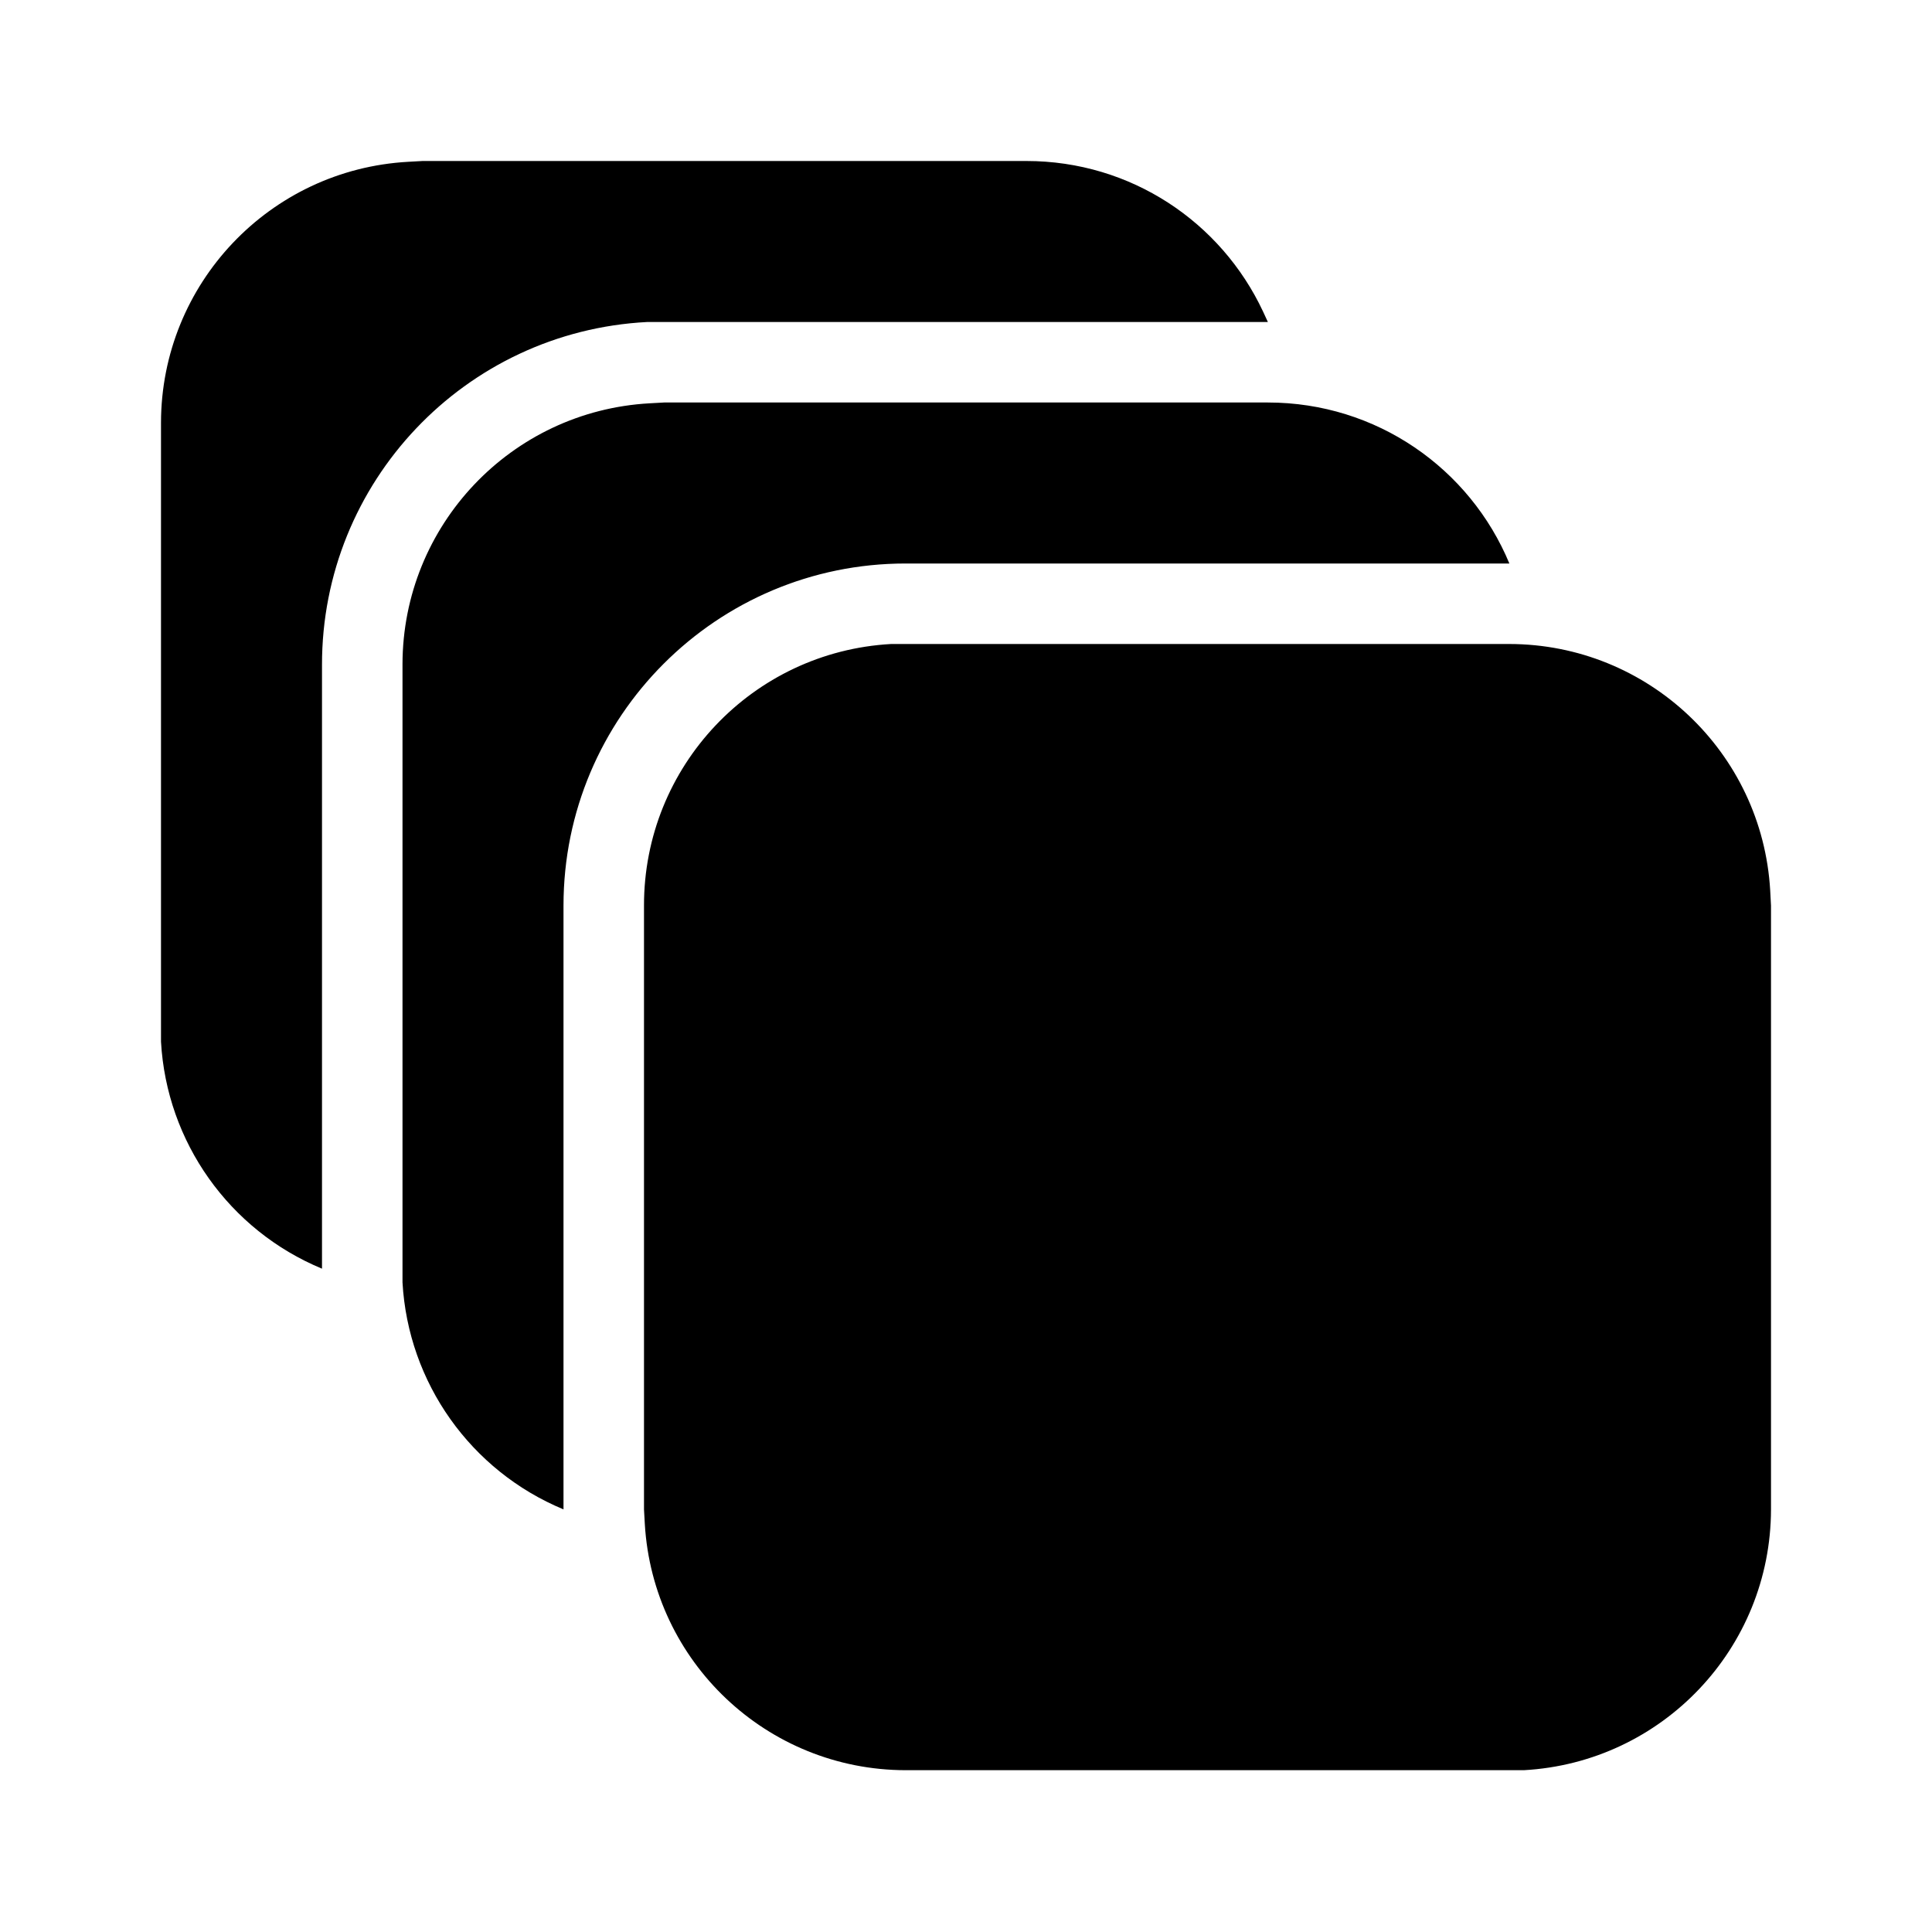
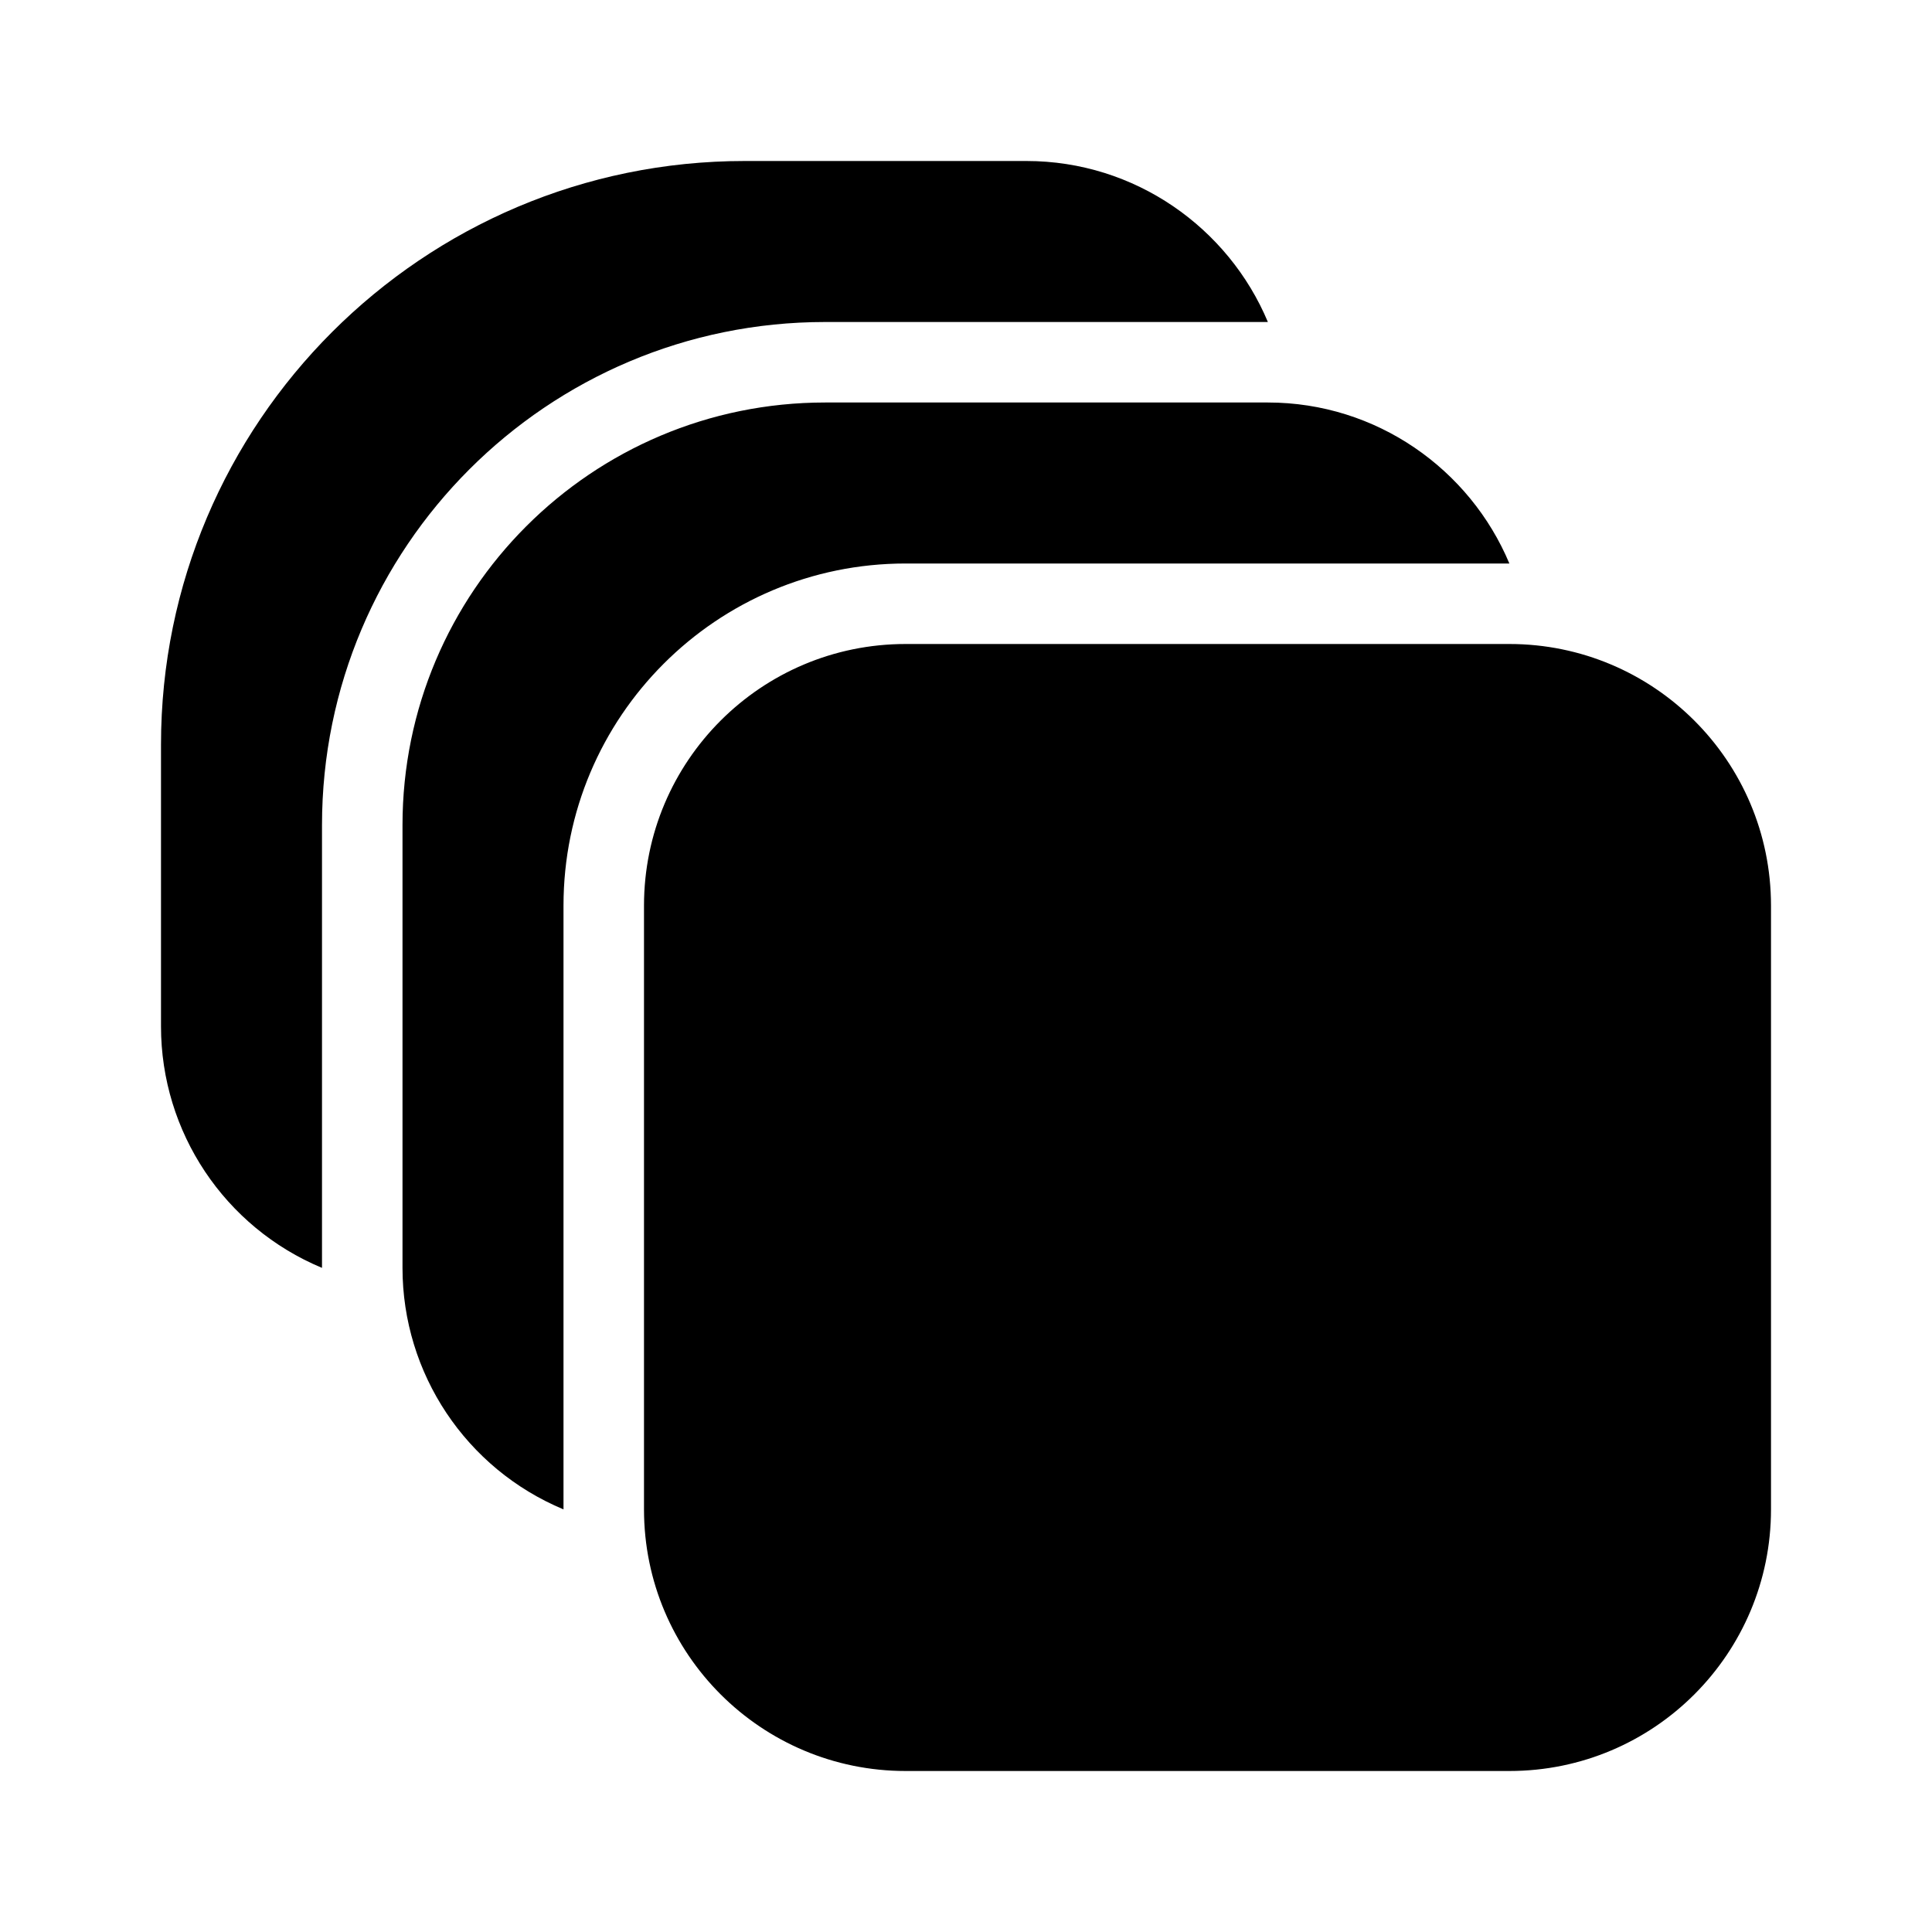
<svg xmlns="http://www.w3.org/2000/svg" width="24" height="24" viewBox="0 0 24 24">
-   <path d="M18.75 8a3.25 3.25 0 013.24 3.06l.01.19v7.5a3.25 3.25 0 01-3.07 3.24h-7.68a3.25 3.25 0 01-3.24-3.06L8 18.75v-7.5A3.25 3.25 0 0111.07 8h7.68zm-3-3c1.35 0 2.51.82 3 2h-7.5A4.25 4.25 0 007 11.25v7.5a3.25 3.25 0 01-2-2.82V8.25a3.25 3.25 0 013.07-3.24L8.25 5h7.5zm-3-3c1.3 0 2.42.76 2.94 1.87l.06.13H8.04A4.26 4.26 0 004 8.26v7.5a3.25 3.25 0 01-2-2.82V5.25a3.25 3.25 0 013.07-3.24L5.25 2h7.5z" />
+   <path d="M2 9.25C2 5.25 5.25 2 9.25 2h3.5c1.35 0 2.51.83 3 2h-5.5A6.25 6.25 0 004 10.25v5.5a3.25 3.25 0 01-2-3v-3.5zm3 1C5 7.35 7.35 5 10.25 5h5.5c1.35 0 2.51.83 3 2h-7.5A4.25 4.25 0 007 11.25v7.5a3.25 3.25 0 01-2-3v-5.5zM11.25 8A3.25 3.25 0 008 11.25v7.5C8 20.55 9.46 22 11.25 22h7.5c1.8 0 3.25-1.46 3.25-3.25v-7.5C22 9.45 20.54 8 18.75 8h-7.5z" />
</svg>
